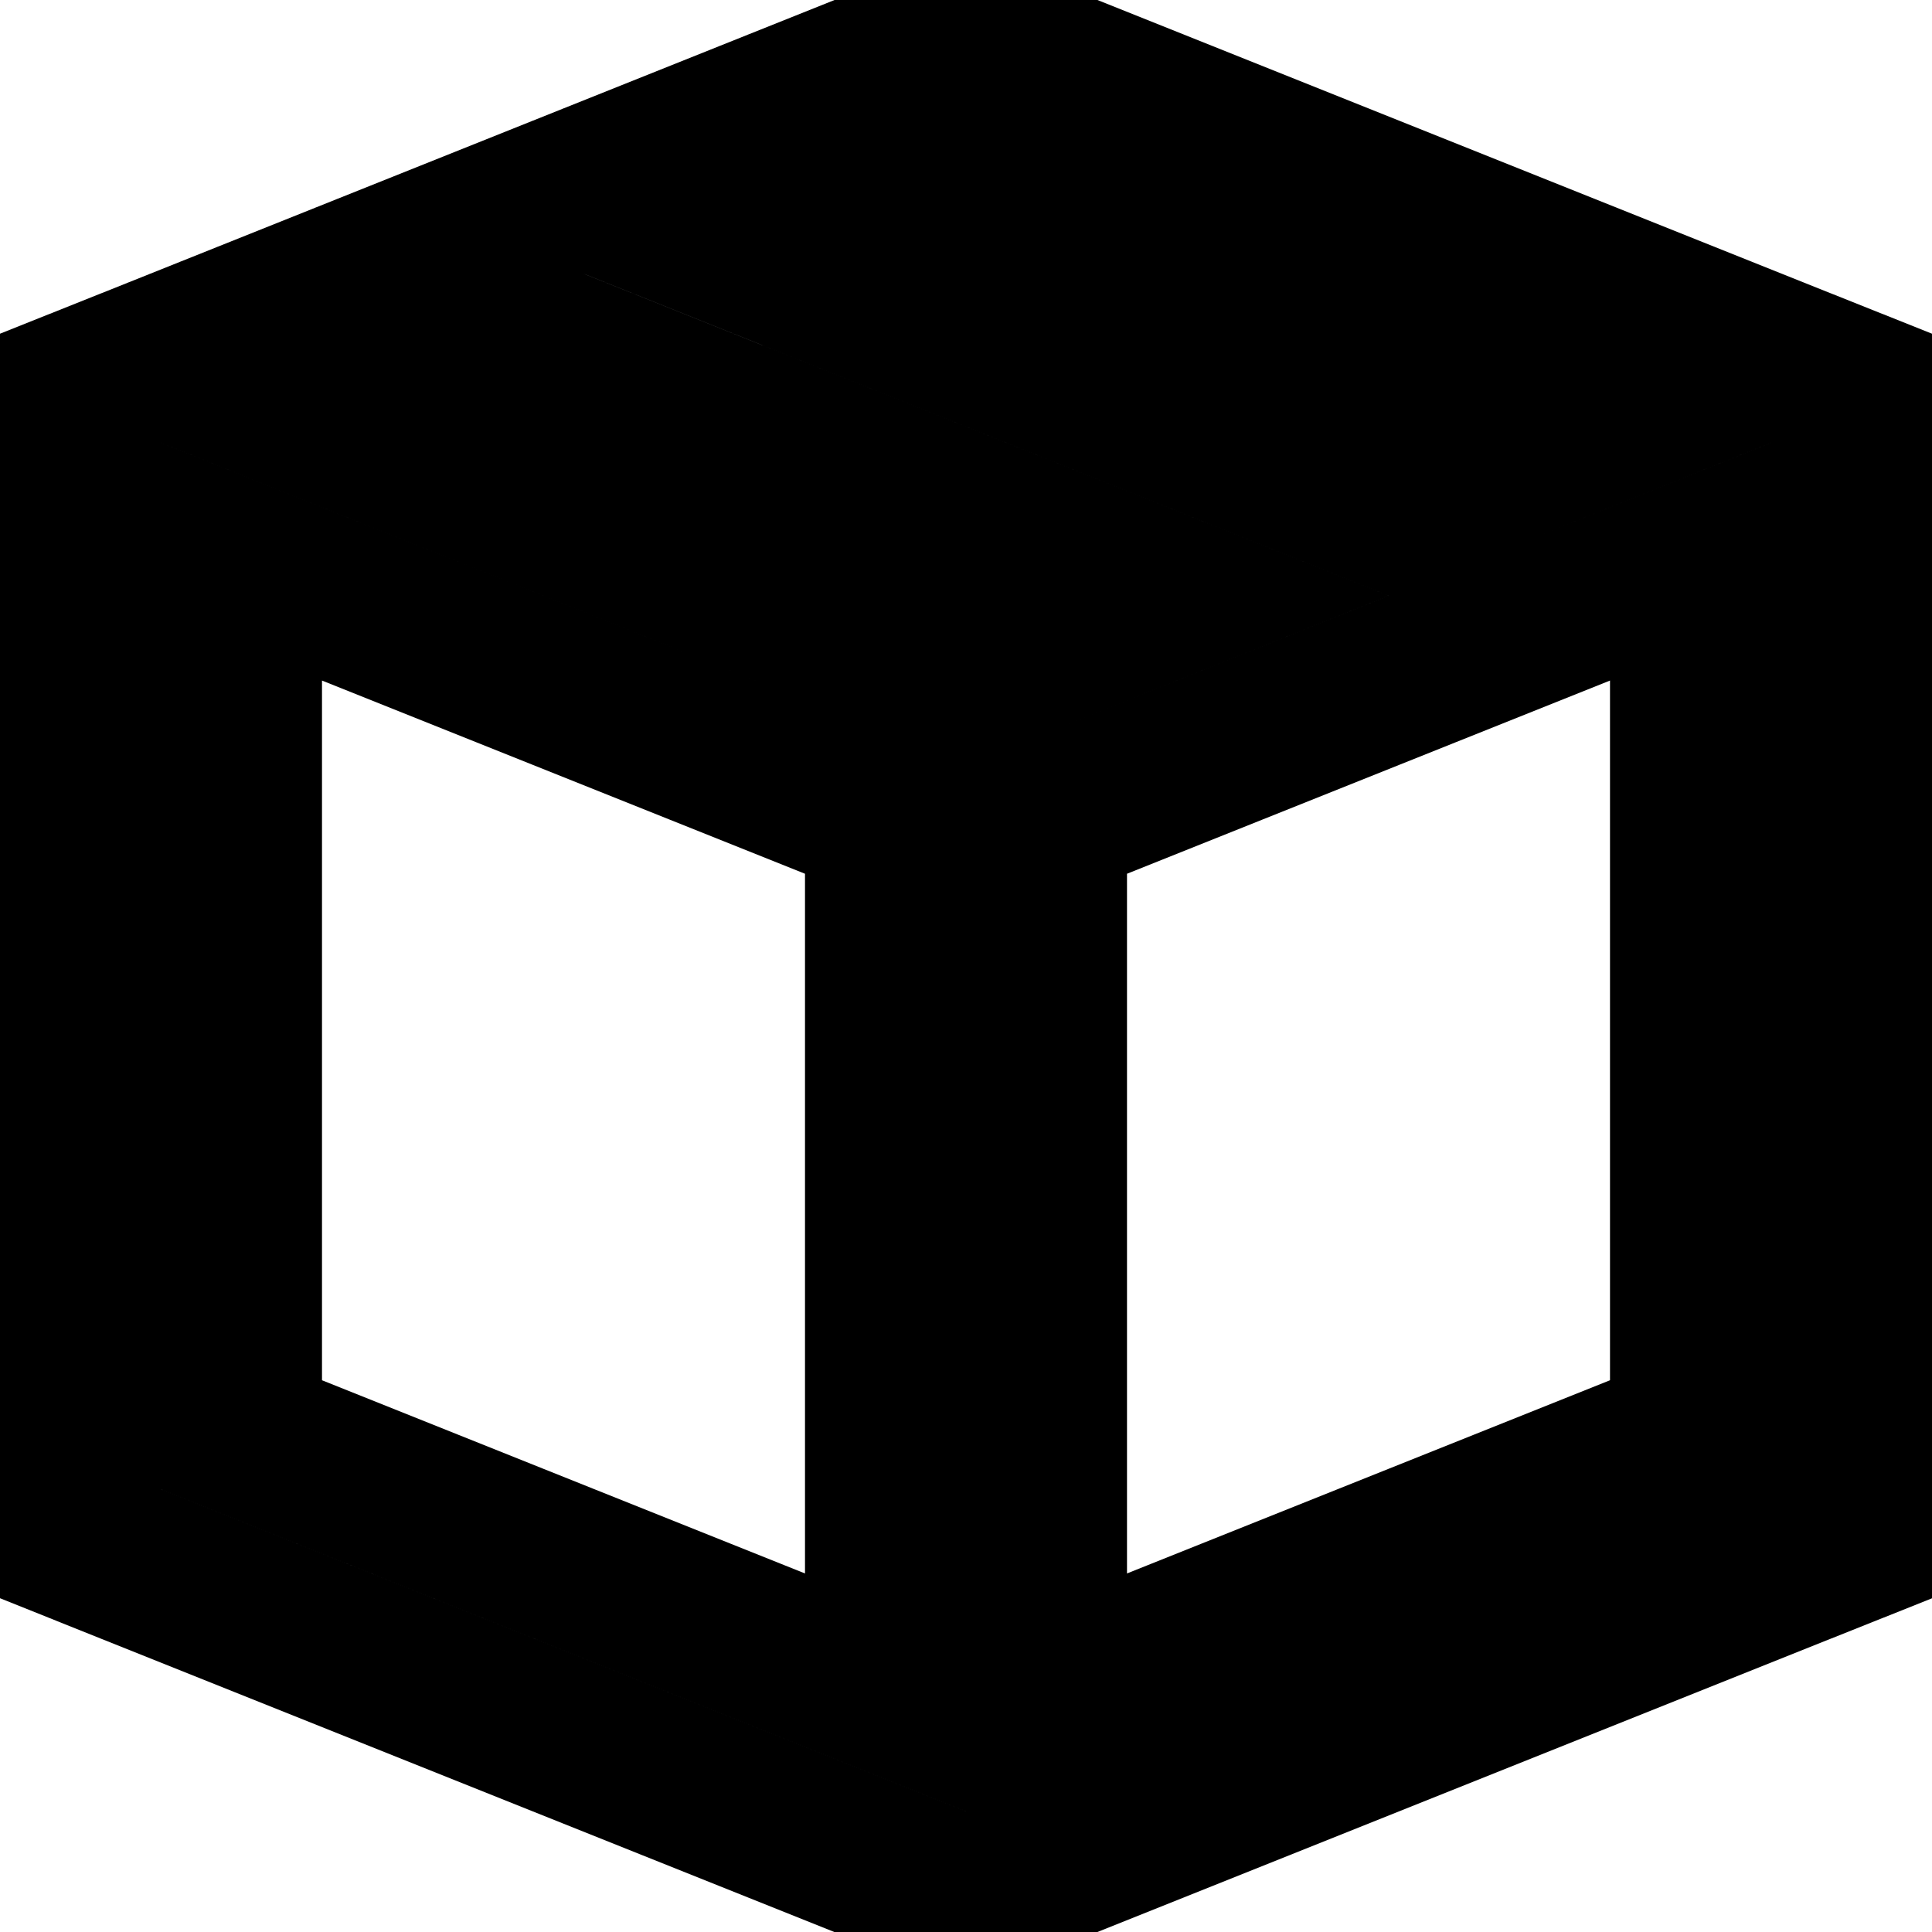
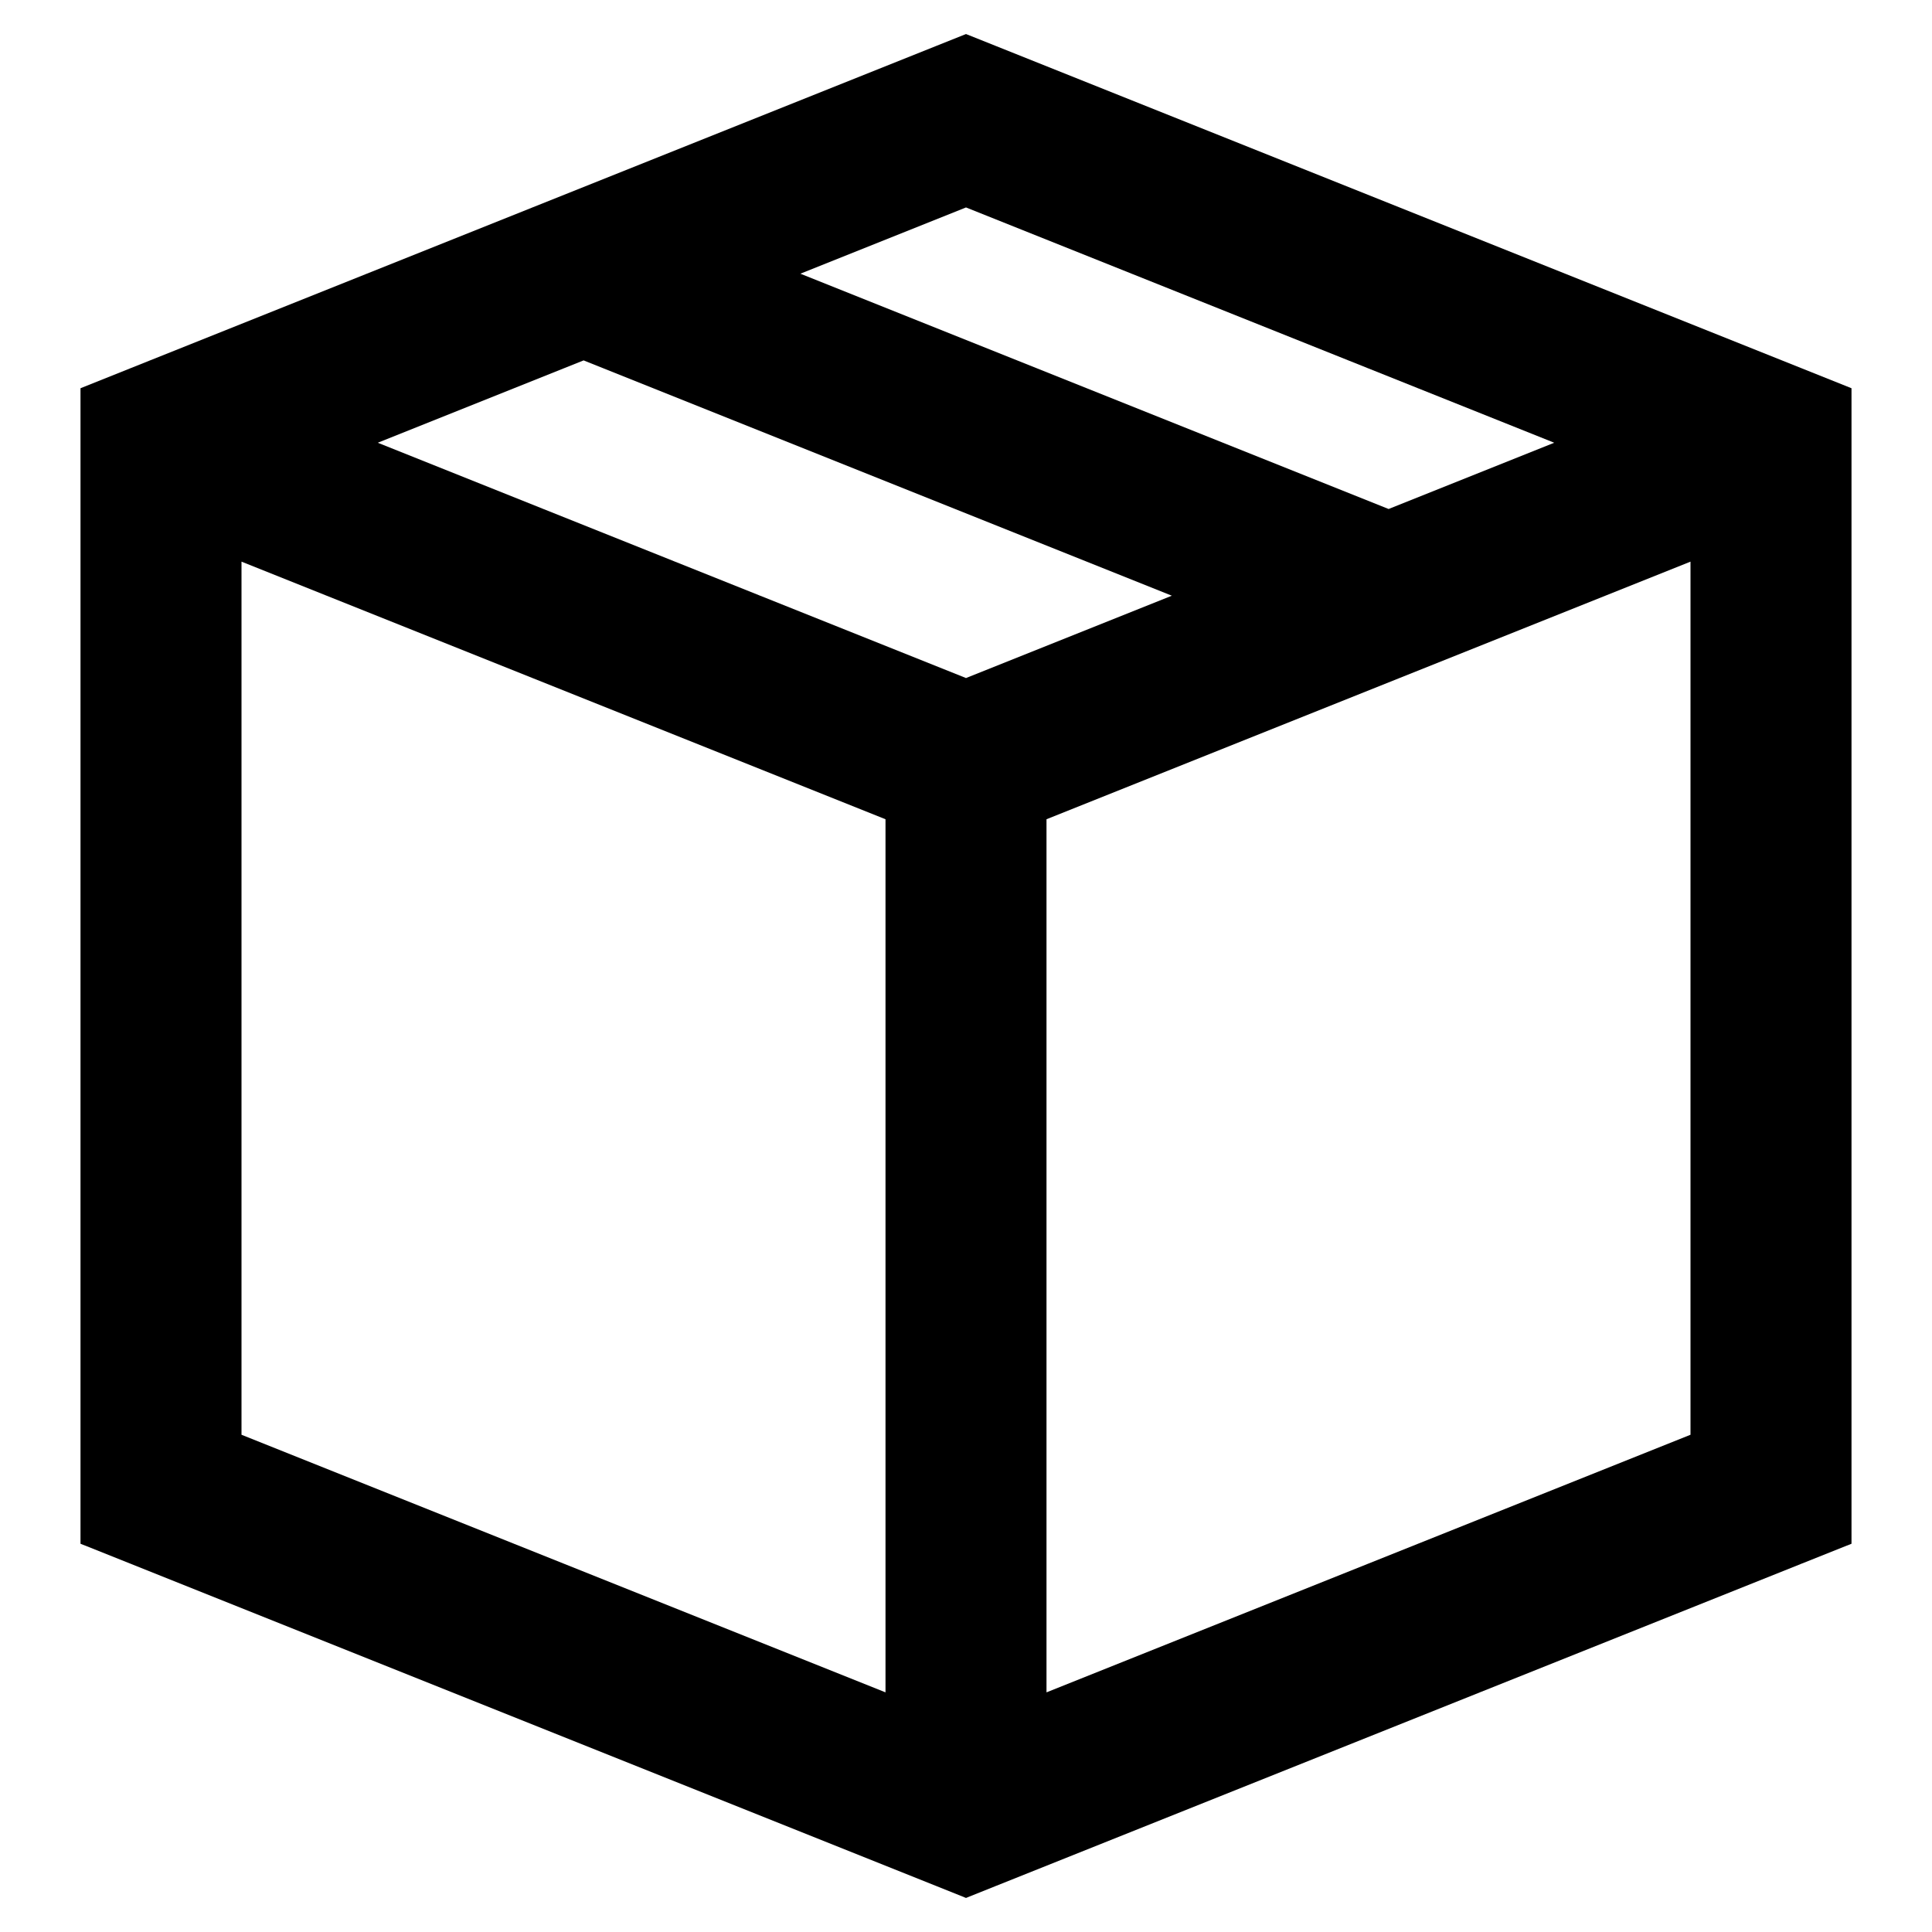
- <svg xmlns="http://www.w3.org/2000/svg" width="24" height="24" fill="none" viewBox="0 0 24 24">
-   <path stroke="#000" stroke-width="2" fill-rule="evenodd" d="M12.371.572L12 .423l-.371.149-10 4L1 4.823v14.354l.629.252 10 4 .371.148.371-.149 10-4 .629-.251V4.823l-.629-.251-10-4zM3 6.977v10.846l8 3.2V10.177l-8-3.2zm10 3.2v10.846l8-3.2V6.977l-8 3.2zM19.307 5.5L12 2.577 9.943 3.4l7.307 2.923 2.057-.823zm-14.614 0L7.25 4.477 14.557 7.4 12 8.423 4.693 5.5z" clip-rule="evenodd" />
+ <svg xmlns="http://www.w3.org/2000/svg" width="24" height="24" viewBox="0 0 24 24" fill="none">
+   <path fill-rule="evenodd" clip-rule="evenodd" d="M12.371 0.571L12 0.423L11.629 0.571L1.629 4.571L1 4.823V5.5V18.5V19.177L1.629 19.428L11.629 23.428L12 23.577L12.371 23.428L22.371 19.428L23 19.177V18.5V5.5V4.823L22.371 4.571L12.371 0.571ZM3 6.977V17.823L11 21.023V10.177L3 6.977ZM13 10.177V21.023L21 17.823V6.977L13 10.177ZM19.307 5.5L12 2.577L9.943 3.4L17.25 6.323L19.307 5.5ZM4.693 5.5L7.25 4.477L14.557 7.4L12 8.423L4.693 5.5Z" fill="black" />
</svg>
